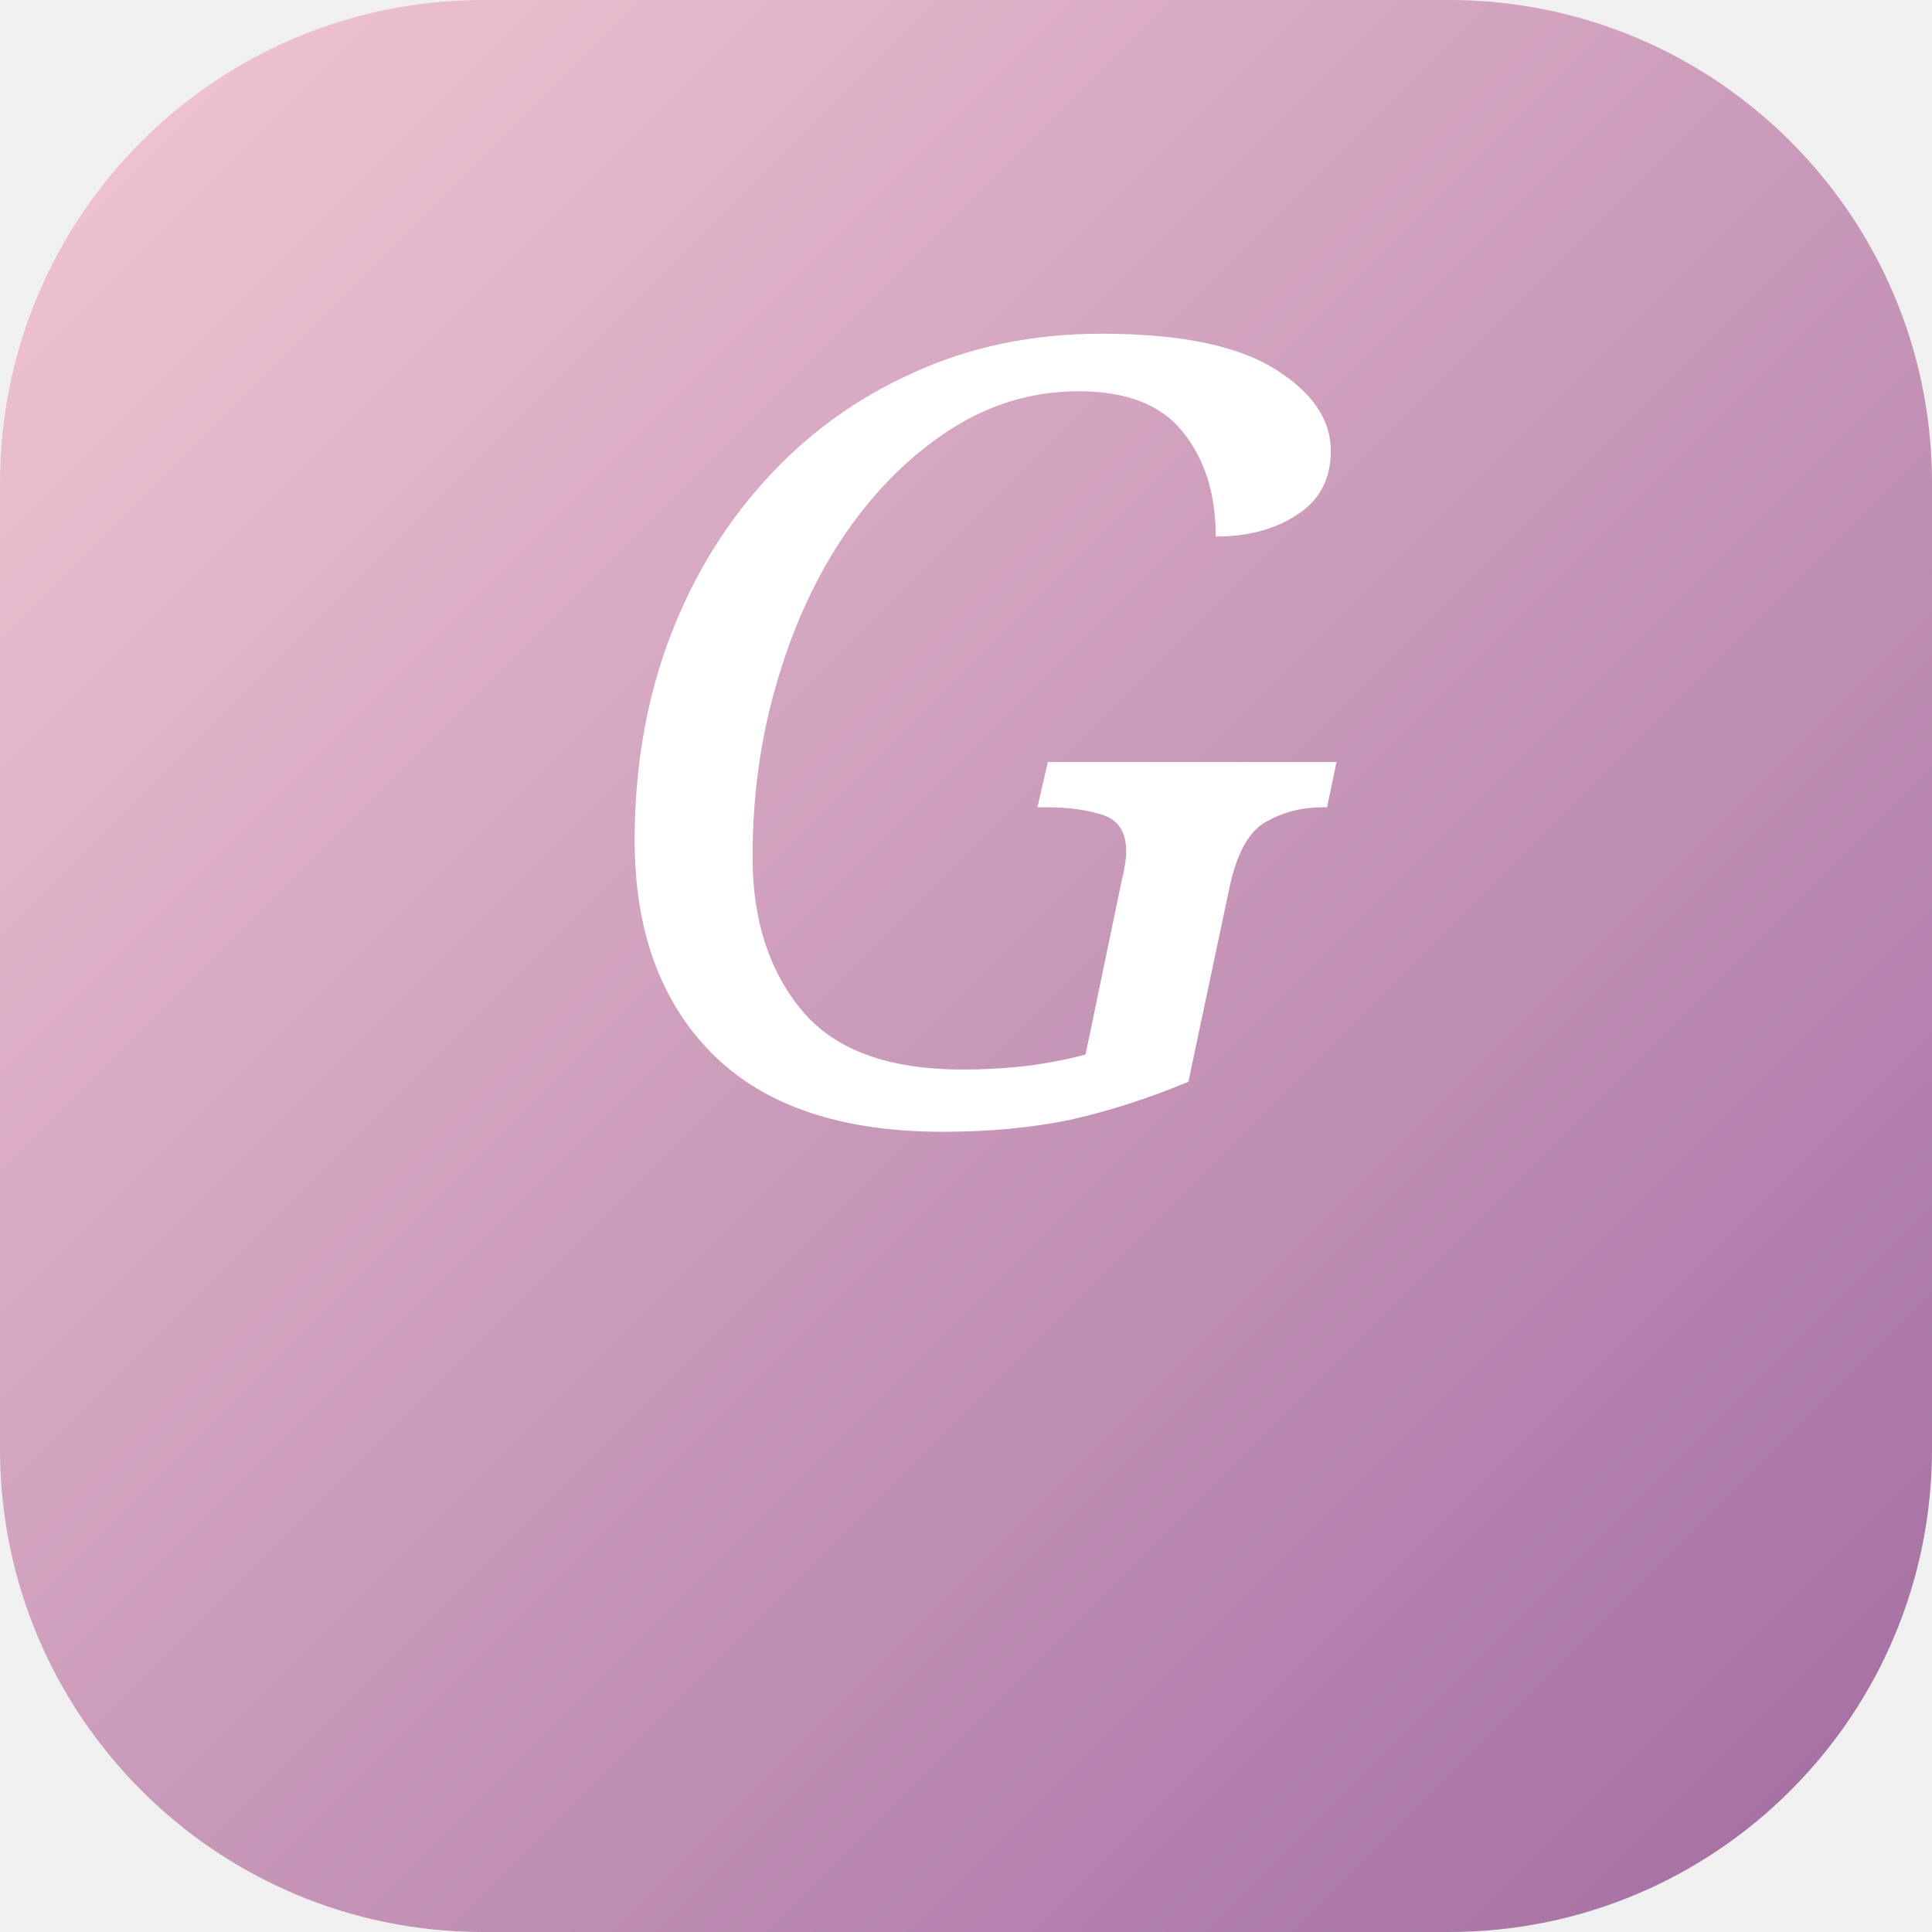
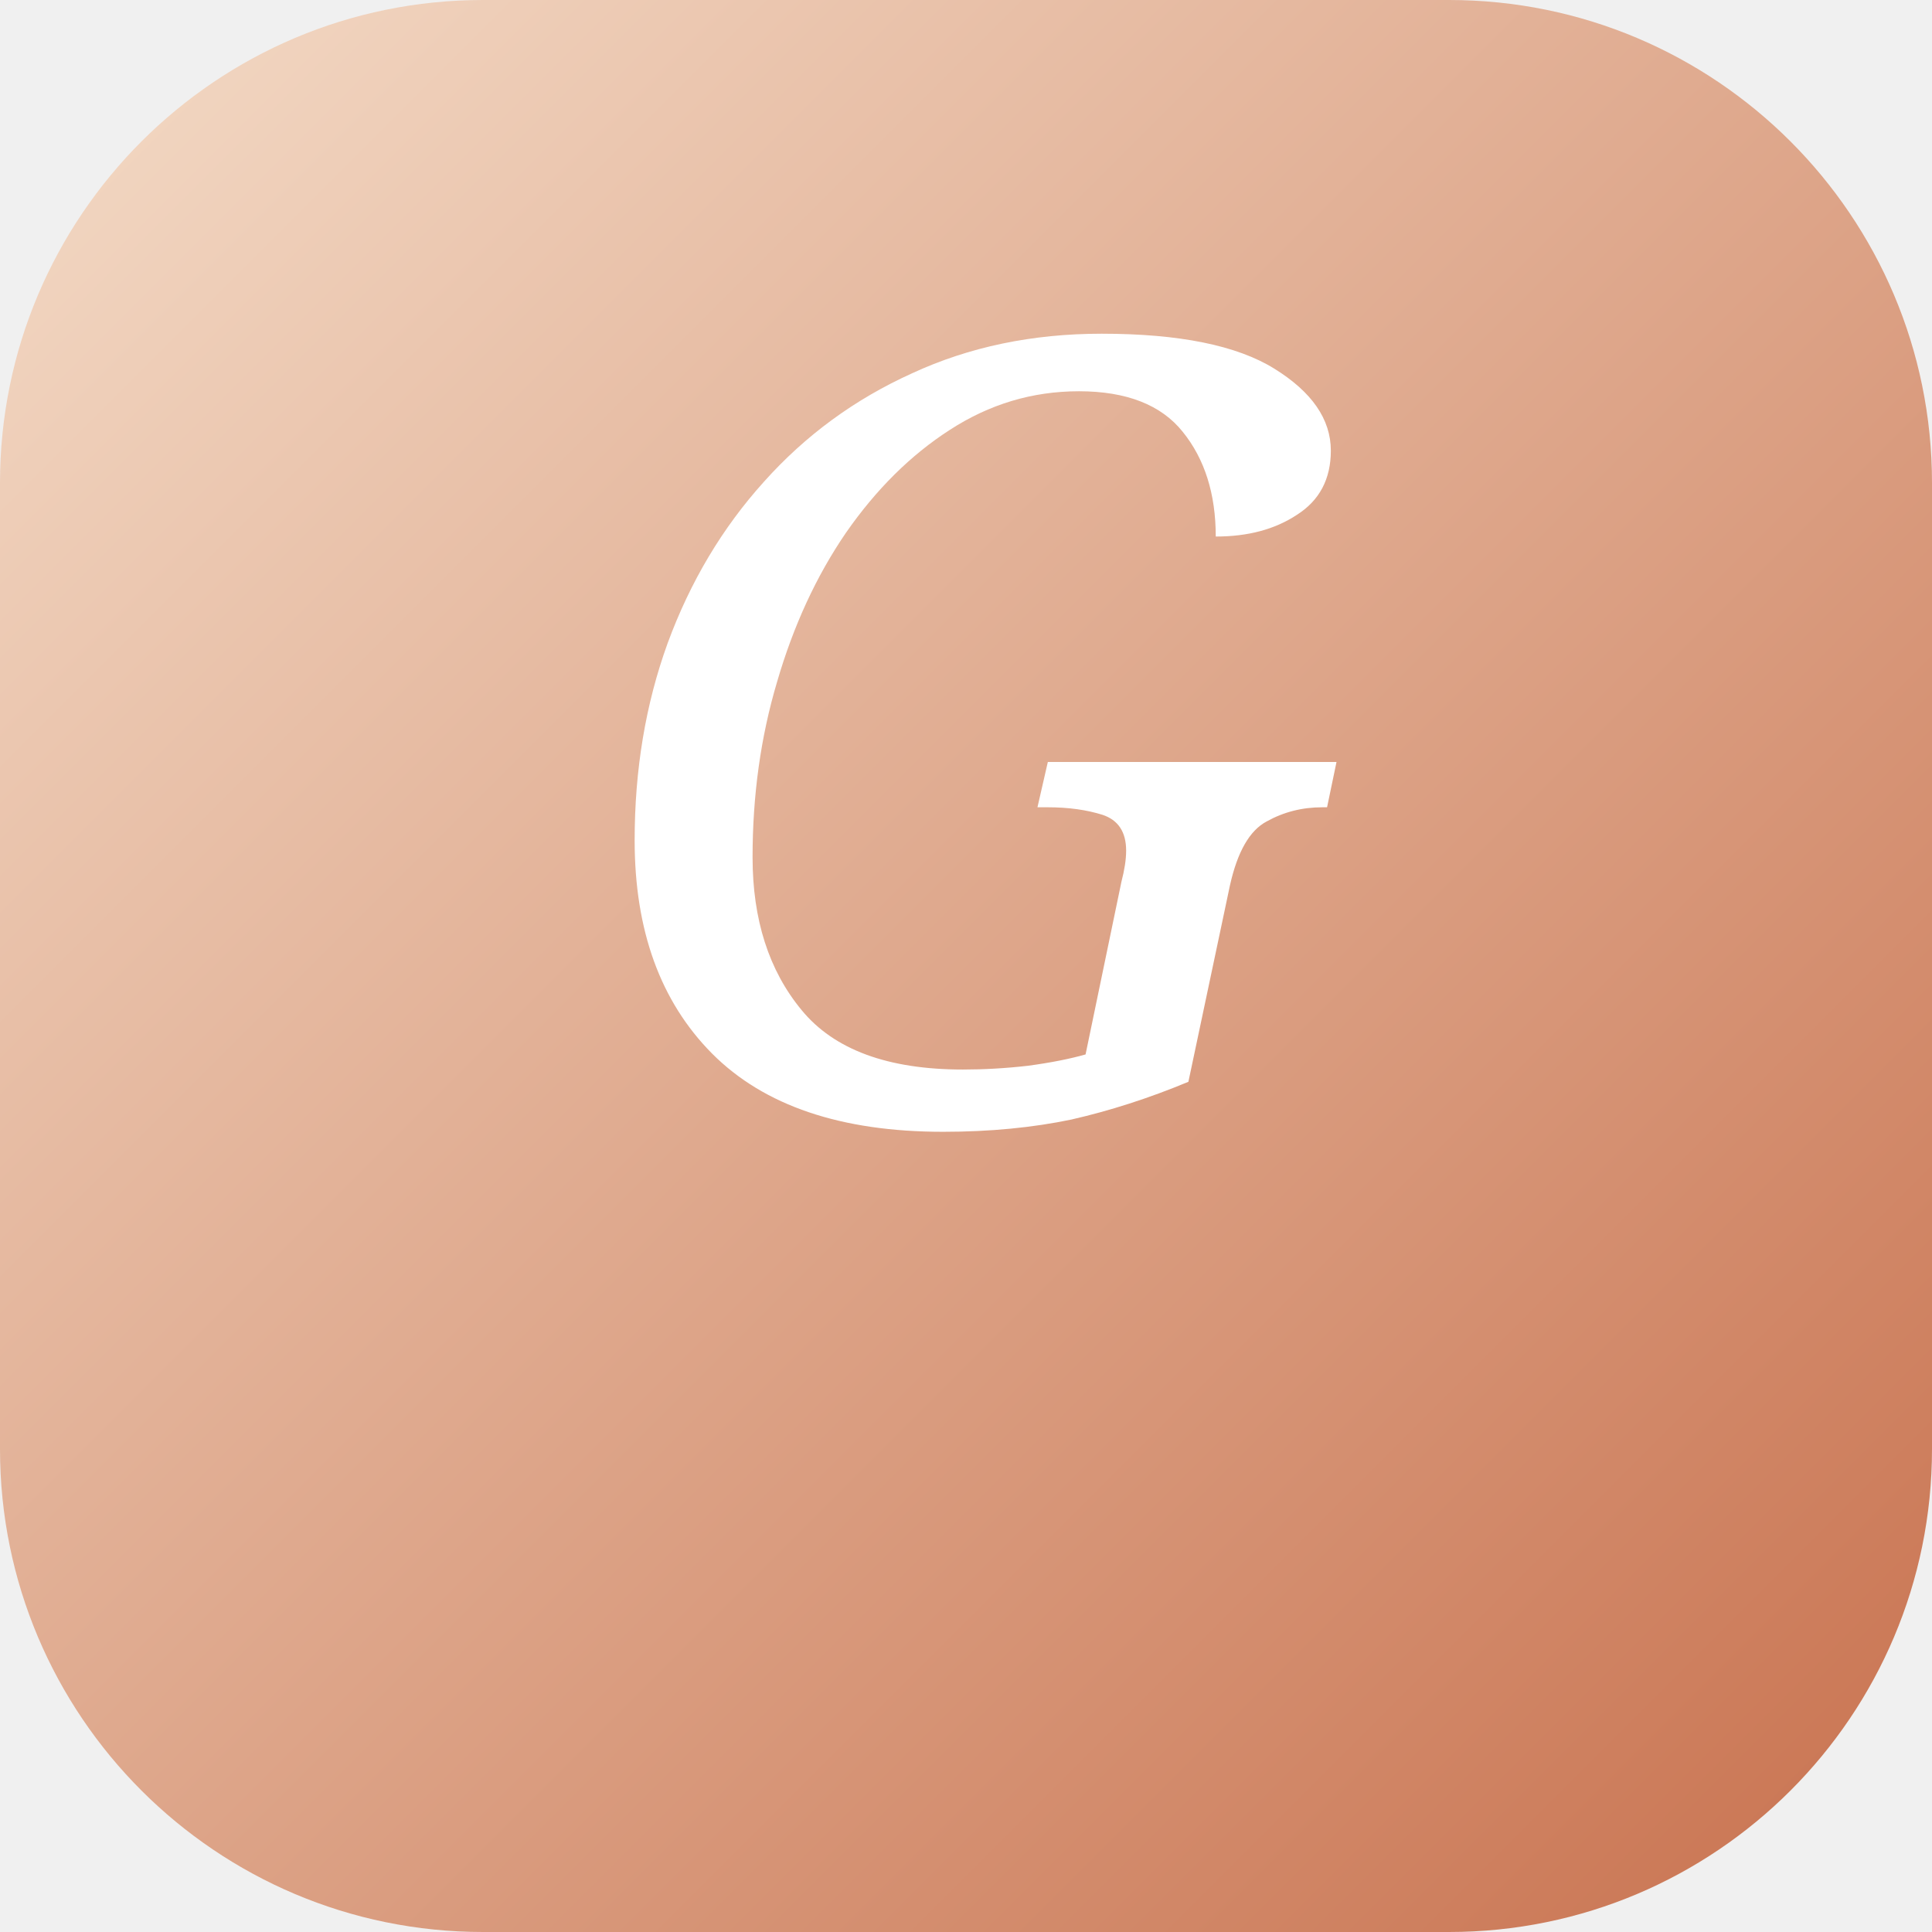
<svg xmlns="http://www.w3.org/2000/svg" viewBox="0 0 32 32">
  <defs>
    <linearGradient id="g" x1="0" x2="1" y1="0" y2="1">
-       <stop offset="0%" stop-color="#f4c8d4" />
-       <stop offset="100%" stop-color="#a06ca0" />
+       <stop offset="0%" stop-color="#f4dcc8" />
+       <stop offset="100%" stop-color="#c8714e" />
    </linearGradient>
  </defs>
  <rect width="32" height="32" rx="8" fill="url(#g)" />
  <text x="50%" y="58%" text-anchor="middle" font-family="Georgia, serif" font-size="18" fill="#fff" font-style="italic">G</text>
</svg>
